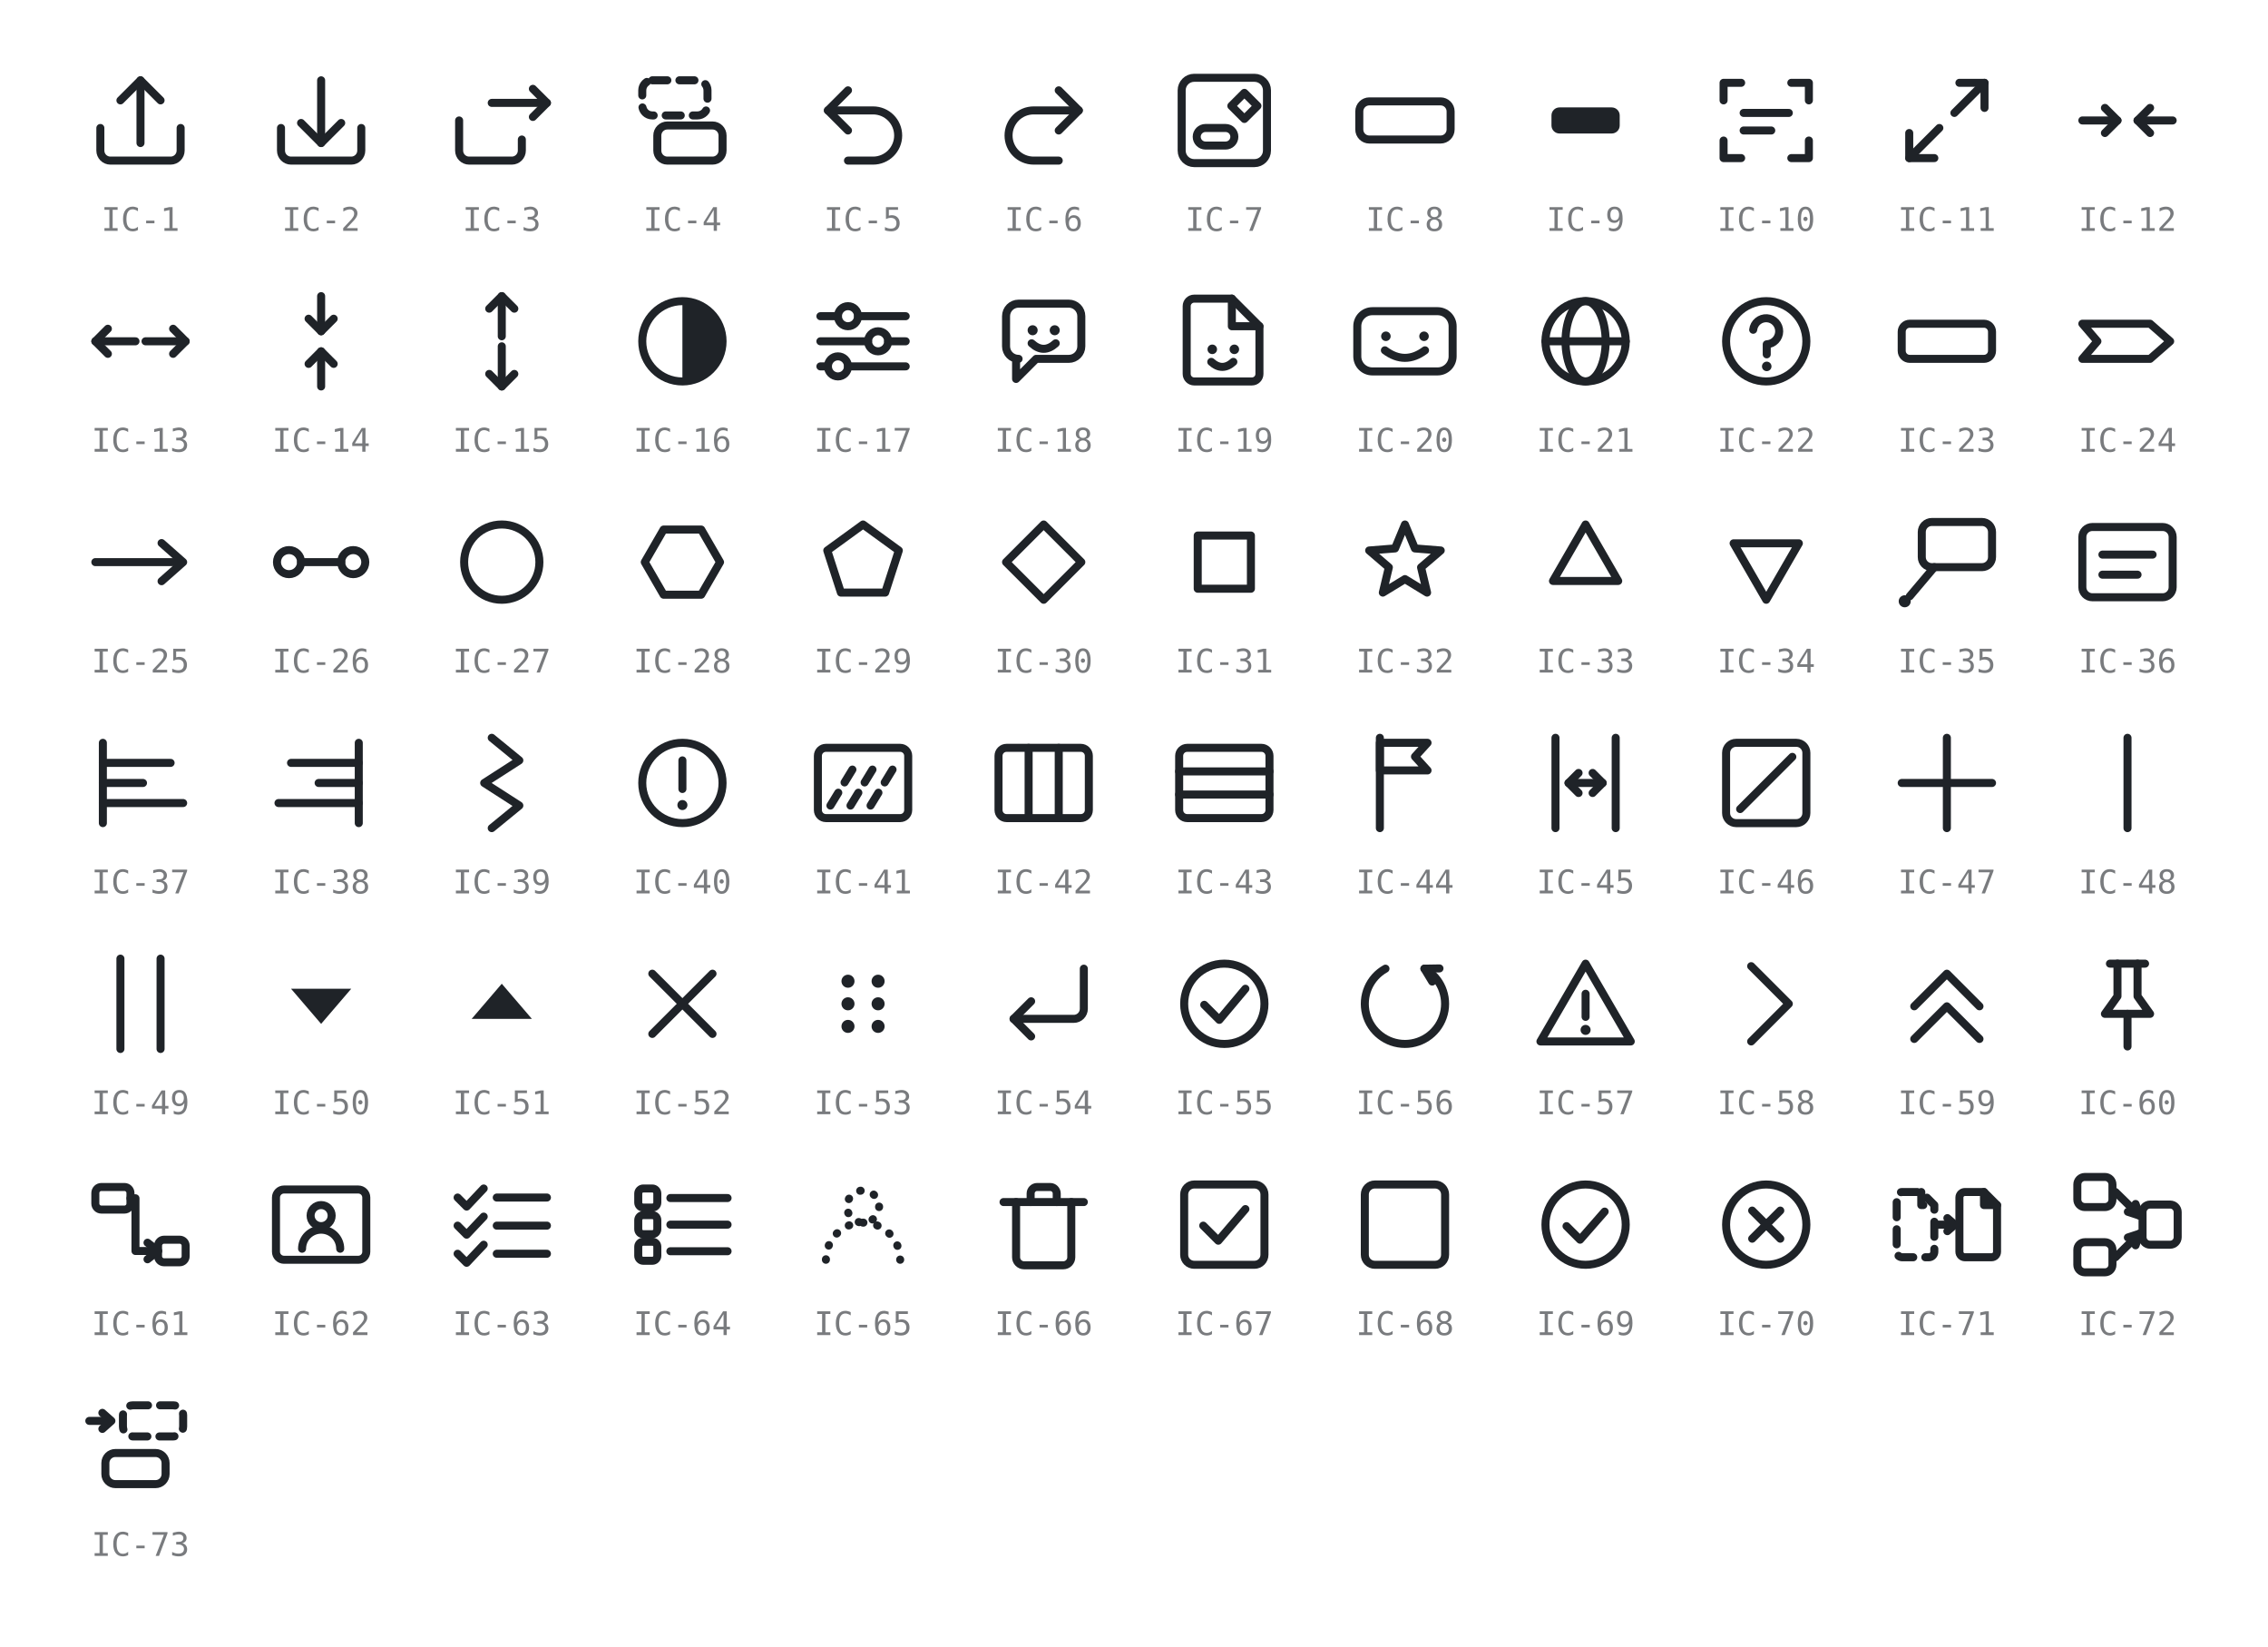
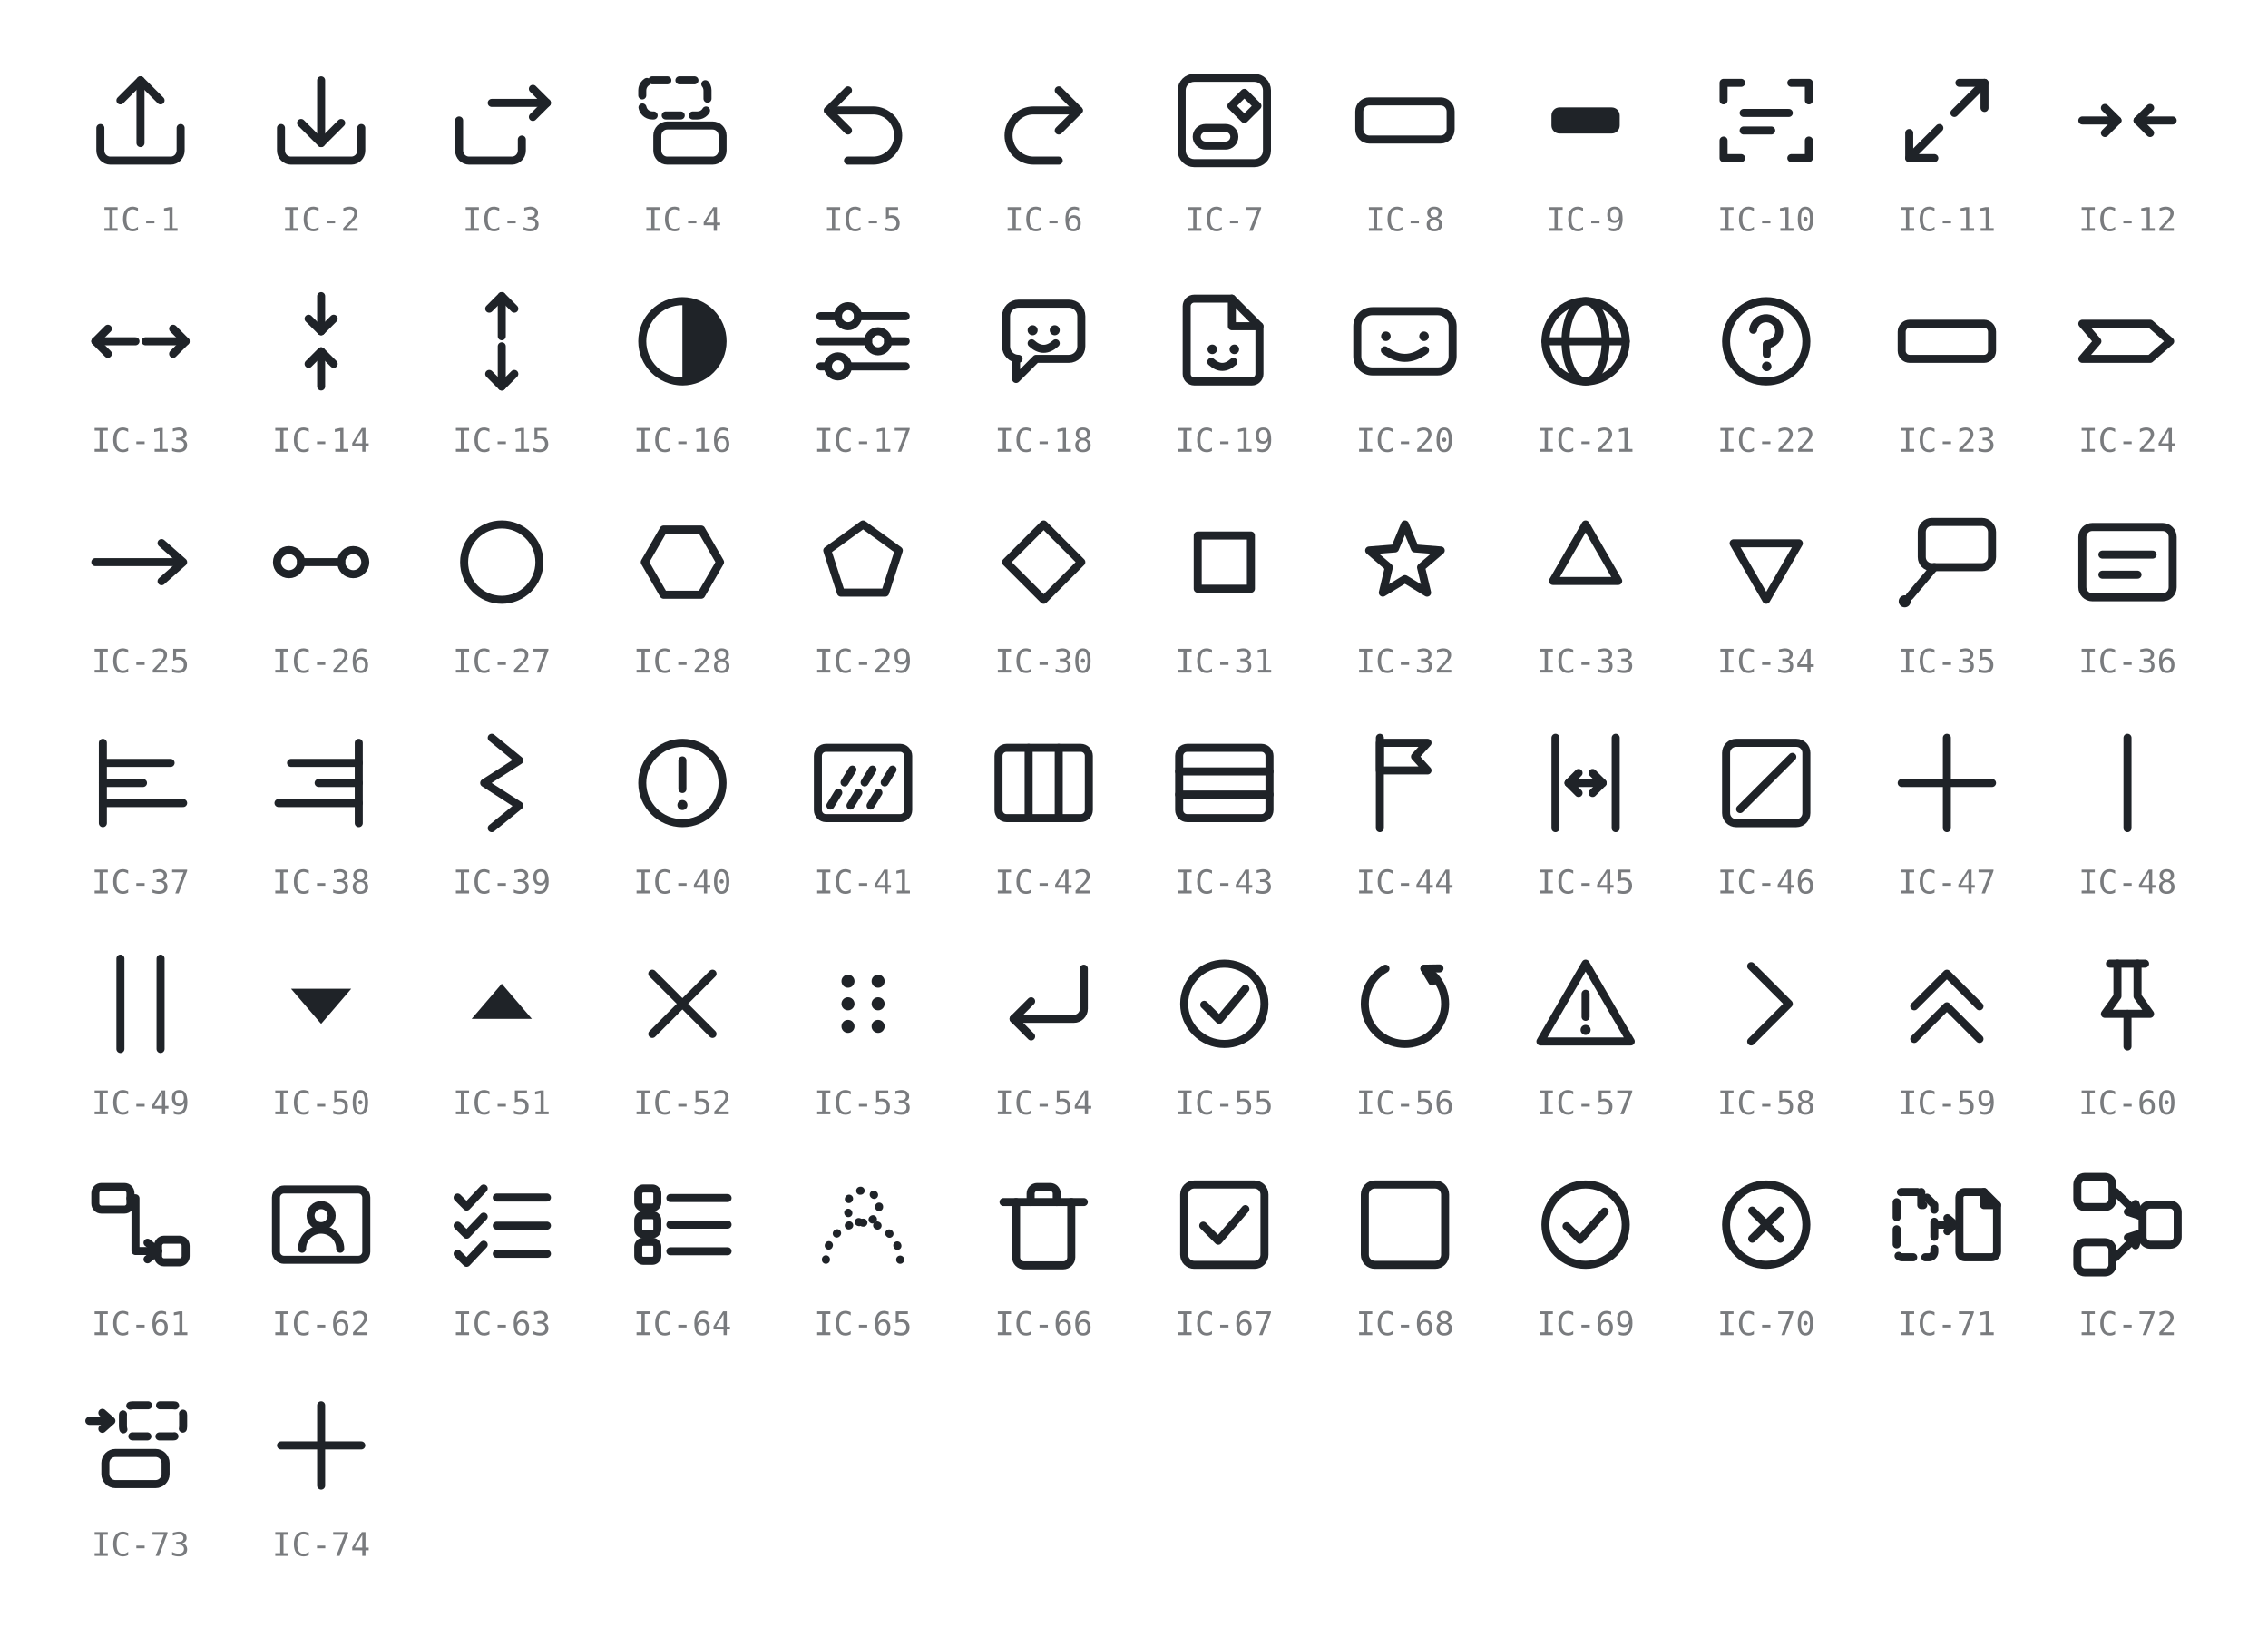
- <svg xmlns="http://www.w3.org/2000/svg" viewBox="0 0 452 328" width="452" height="328" role="img" aria-label="GRS icon glyphs IC-1 to IC-73">
+ <svg xmlns="http://www.w3.org/2000/svg" viewBox="0 0 452 328" width="452" height="328" role="img" aria-label="GRS icon glyphs IC-1 to IC-74">
  <style>
    svg { color: #1f2328; }
    @media (prefers-color-scheme: dark) { svg { color: #e6e8ea; } }
    .s { fill: none; stroke: currentColor; stroke-width: 1.6;
         stroke-linecap: round; stroke-linejoin: round; }
    .f { fill: currentColor; stroke: none; }
    .d { stroke-dasharray: 3 2.4; }
    .t { stroke-dasharray: 0.1 2.8; }
    .lbl { fill: currentColor; opacity: 0.6; text-anchor: middle;
           font-family: ui-monospace, SFMono-Regular, Menlo, Consolas, monospace;
           font-size: 6.5px; }
  </style>
  <g transform="translate(16 12)">
    <path class="s" d="M4 13.5 v4.5 a2 2 0 0 0 2 2 h12 a2 2 0 0 0 2 -2 v-4.5" />
    <path class="s" d="M12 16.5 V4" />
    <path class="s" d="M8 8 L12 4 L16 8" />
  </g>
  <text class="lbl" x="28" y="46">IC-1</text>
  <g transform="translate(52 12)">
    <path class="s" d="M4 13.5 v4.5 a2 2 0 0 0 2 2 h12 a2 2 0 0 0 2 -2 v-4.5" />
    <path class="s" d="M12 4 V16.5" />
    <path class="s" d="M8 12.5 L12 16.5 L16 12.5" />
  </g>
  <text class="lbl" x="64" y="46">IC-2</text>
  <g transform="translate(88 12)">
    <path class="s" d="M3.5 12 v6 a2 2 0 0 0 2 2 h8.5 a2 2 0 0 0 2 -2 v-2.2" />
    <path class="s" d="M10 8.5 H21" />
    <path class="s" d="M18.2 5.7 L21 8.5 L18.2 11.3" />
  </g>
  <text class="lbl" x="100" y="46">IC-3</text>
  <g transform="translate(124 12)">
    <rect class="s d" x="4" y="4" width="13" height="7" rx="2" />
    <rect class="s" x="7" y="13" width="13" height="7" rx="2" />
  </g>
  <text class="lbl" x="136" y="46">IC-4</text>
  <g transform="translate(160 12)">
    <path class="s" d="M5 10 H14 a5 5 0 0 1 0 10 H9" />
    <path class="s" d="M9 6 L5 10 L9 14" />
  </g>
  <text class="lbl" x="172" y="46">IC-5</text>
  <g transform="translate(196 12)">
    <path class="s" d="M19 10 H10 a5 5 0 0 0 0 10 H15" />
    <path class="s" d="M15 6 L19 10 L15 14" />
  </g>
  <text class="lbl" x="208" y="46">IC-6</text>
  <g transform="translate(232 12)">
    <rect class="s" x="3.5" y="3.5" width="17" height="17" rx="2.5" />
    <rect class="s" x="6.5" y="13.5" width="7.5" height="3.5" rx="1.75" />
    <path class="s" d="M16 6.5 L18.6 9.1 L16 11.7 L13.4 9.1 Z" />
  </g>
  <text class="lbl" x="244" y="46">IC-7</text>
  <g transform="translate(268 12)">
    <rect class="s" x="2.9" y="8.2" width="18.2" height="7.6" rx="2" />
  </g>
  <text class="lbl" x="280" y="46">IC-8</text>
  <g transform="translate(304 12)">
    <rect class="f" x="5.2" y="9.4" width="13.6" height="5.2" rx="1.6" />
  </g>
  <text class="lbl" x="316" y="46">IC-9</text>
  <g transform="translate(340 12)">
    <path class="s" d="M3.5 8 V4.5 H7" />
    <path class="s" d="M17 4.5 H20.5 V8" />
    <path class="s" d="M20.5 16 V19.5 H17" />
    <path class="s" d="M7 19.5 H3.5 V16" />
    <path class="s" d="M7.5 10.5 H16.5" />
    <path class="s" d="M7.5 14 H13" />
  </g>
  <text class="lbl" x="352" y="46">IC-10</text>
  <g transform="translate(376 12)">
    <path class="s" d="M10.5 13.5 L4.5 19.5" />
    <path class="s" d="M4.5 14.5 V19.5 H9.5" />
    <path class="s" d="M13.5 10.5 L19.5 4.5" />
    <path class="s" d="M14.5 4.5 H19.5 V9.5" />
  </g>
  <text class="lbl" x="388" y="46">IC-11</text>
  <g transform="translate(412 12)">
    <path class="s" d="M3 12 H10" />
    <path class="s" d="M7.5 9.5 L10 12 L7.5 14.5" />
    <path class="s" d="M21 12 H14" />
    <path class="s" d="M16.5 9.5 L14 12 L16.5 14.5" />
  </g>
  <text class="lbl" x="424" y="46">IC-12</text>
  <g transform="translate(16 56)">
    <path class="s" d="M11 12 H3" />
    <path class="s" d="M5.5 9.5 L3 12 L5.5 14.5" />
    <path class="s" d="M13 12 H21" />
    <path class="s" d="M18.5 9.5 L21 12 L18.5 14.5" />
  </g>
  <text class="lbl" x="28" y="90">IC-13</text>
  <g transform="translate(52 56)">
    <path class="s" d="M12 3 V10" />
    <path class="s" d="M9.5 7.5 L12 10 L14.5 7.5" />
    <path class="s" d="M12 21 V14" />
    <path class="s" d="M9.5 16.5 L12 14 L14.5 16.5" />
  </g>
  <text class="lbl" x="64" y="90">IC-14</text>
  <g transform="translate(88 56)">
    <path class="s" d="M12 11 V3" />
    <path class="s" d="M9.5 5.5 L12 3 L14.5 5.5" />
    <path class="s" d="M12 13 V21" />
    <path class="s" d="M9.5 18.5 L12 21 L14.5 18.5" />
  </g>
  <text class="lbl" x="100" y="90">IC-15</text>
  <g transform="translate(124 56)">
    <circle class="s" cx="12" cy="12" r="8" />
    <path class="f" d="M12 4 a8 8 0 0 1 0 16 Z" />
  </g>
  <text class="lbl" x="136" y="90">IC-16</text>
  <g transform="translate(160 56)">
    <path class="s" d="M3.5 7 H7" />
    <path class="s" d="M11 7 H20.5" />
    <circle class="s" cx="9" cy="7" r="2" />
    <path class="s" d="M3.5 12 H13" />
    <path class="s" d="M17 12 H20.5" />
    <circle class="s" cx="15" cy="12" r="2" />
    <path class="s" d="M3.5 17 H5" />
    <path class="s" d="M9 17 H20.5" />
    <circle class="s" cx="7" cy="17" r="2" />
  </g>
  <text class="lbl" x="172" y="90">IC-17</text>
  <g transform="translate(196 56)">
    <path class="s" d="M4.5 7 a2.5 2.5 0 0 1 2.5 -2.5 h10 a2.5 2.5 0 0 1 2.5 2.5 v6 a2.5 2.5 0 0 1 -2.5 2.5 H10.5 L6.5 19.5 V15.5 H7 A2.5 2.5 0 0 1 4.5 13 Z" />
    <circle class="f" cx="9.8" cy="9.8" r="1" />
    <circle class="f" cx="14.2" cy="9.8" r="1" />
    <path class="s" d="M9.6 12.4 q2.4 2.2 4.8 0" />
  </g>
  <text class="lbl" x="208" y="90">IC-18</text>
  <g transform="translate(232 56)">
    <path class="s" d="M6 3.5 h7.5 L19 9 v9.5 a1.5 1.5 0 0 1 -1.5 1.5 H6 a1.5 1.5 0 0 1 -1.5 -1.5 V5 A1.5 1.5 0 0 1 6 3.5 Z" />
    <path class="s" d="M13.5 3.5 V9 H19" />
    <circle class="f" cx="9.6" cy="13.6" r="0.95" />
    <circle class="f" cx="14" cy="13.6" r="0.95" />
    <path class="s" d="M9.4 16.1 q2.2 2 4.4 0" />
  </g>
  <text class="lbl" x="244" y="90">IC-19</text>
  <g transform="translate(268 56)">
    <rect class="s" x="2.5" y="6" width="19" height="12" rx="3" />
    <circle class="f" cx="8.2" cy="11" r="0.95" />
    <circle class="f" cx="15.8" cy="11" r="0.95" />
    <path class="s" d="M8 13.8 q4 3 8 0" />
  </g>
  <text class="lbl" x="280" y="90">IC-20</text>
  <g transform="translate(304 56)">
    <circle class="s" cx="12" cy="12" r="8" />
    <ellipse class="s" cx="12" cy="12" rx="4" ry="8" />
    <path class="s" d="M4 12 H20" />
  </g>
  <text class="lbl" x="316" y="90">IC-21</text>
  <g transform="translate(340 56)">
    <circle class="s" cx="12" cy="12" r="8" />
    <path class="s" d="M9.4 9.7 a2.6 2.6 0 1 1 2.7 2.9 V14.6" />
    <circle class="f" cx="12.1" cy="17" r="0.95" />
  </g>
  <text class="lbl" x="352" y="90">IC-22</text>
  <g transform="translate(376 56)">
    <rect class="s" x="3" y="8.5" width="18" height="7" rx="1.6" />
  </g>
  <text class="lbl" x="388" y="90">IC-23</text>
  <g transform="translate(412 56)">
    <path class="s" d="M3 8.5 H16.5 L20.5 12 L16.5 15.5 H3 L6 12 Z" />
  </g>
  <text class="lbl" x="424" y="90">IC-24</text>
  <g transform="translate(16 100)">
    <path class="s" d="M3 12 H20" />
    <path class="s" d="M16.2 8.2 L20.5 12 L16.2 15.8" />
  </g>
  <text class="lbl" x="28" y="134">IC-25</text>
  <g transform="translate(52 100)">
    <circle class="s" cx="5.6" cy="12" r="2.4" />
    <circle class="s" cx="18.4" cy="12" r="2.4" />
    <path class="s" d="M8 12 H16" />
  </g>
  <text class="lbl" x="64" y="134">IC-26</text>
  <g transform="translate(88 100)">
    <circle class="s" cx="12" cy="12" r="7.5" />
  </g>
  <text class="lbl" x="100" y="134">IC-27</text>
  <g transform="translate(124 100)">
    <path class="s" d="M19.5 12 L15.75 18.49 L8.25 18.49 L4.5 12 L8.25 5.51 L15.75 5.51 Z" />
  </g>
  <text class="lbl" x="136" y="134">IC-28</text>
  <g transform="translate(160 100)">
    <path class="s" d="M12 4.5 L19.13 9.68 L16.41 18.07 L7.59 18.07 L4.87 9.68 Z" />
  </g>
  <text class="lbl" x="172" y="134">IC-29</text>
  <g transform="translate(196 100)">
    <path class="s" d="M12 4.5 L19.5 12 L12 19.5 L4.5 12 Z" />
  </g>
  <text class="lbl" x="208" y="134">IC-30</text>
  <g transform="translate(232 100)">
    <rect class="s" x="6.7" y="6.7" width="10.6" height="10.6" />
  </g>
  <text class="lbl" x="244" y="134">IC-31</text>
  <g transform="translate(268 100)">
    <path class="s" d="M12 4.5 L13.98 9.27 L19.13 9.68 L15.21 13.04 L16.41 18.07 L12 15.38 L7.59 18.07 L8.79 13.04 L4.87 9.68 L10.02 9.27 Z" />
  </g>
  <text class="lbl" x="280" y="134">IC-32</text>
  <g transform="translate(304 100)">
    <path class="s" d="M12 4.5 L18.5 15.75 L5.5 15.75 Z" />
  </g>
  <text class="lbl" x="316" y="134">IC-33</text>
  <g transform="translate(340 100)">
    <path class="s" d="M12 19.5 L18.5 8.25 L5.5 8.25 Z" />
  </g>
  <text class="lbl" x="352" y="134">IC-34</text>
  <g transform="translate(376 100)">
    <rect class="s" x="7" y="4" width="14" height="9" rx="2" />
    <path class="s" d="M9.5 13 L4.6 18.8" />
    <circle class="f" cx="3.6" cy="19.8" r="1.2" />
  </g>
  <text class="lbl" x="388" y="134">IC-35</text>
  <g transform="translate(412 100)">
    <rect class="s" x="3" y="5" width="18" height="14" rx="2" />
    <path class="s" d="M7 10.5 H17" />
    <path class="s" d="M7 14.5 H14" />
  </g>
  <text class="lbl" x="424" y="134">IC-36</text>
  <g transform="translate(16 144)">
    <path class="s" d="M4.5 4 V20" />
    <path class="s" d="M4.5 8 H18" />
    <path class="s" d="M4.5 12 H12.5" />
    <path class="s" d="M4.5 16 H20.5" />
  </g>
  <text class="lbl" x="28" y="178">IC-37</text>
  <g transform="translate(52 144)">
    <path class="s" d="M19.5 4 V20" />
    <path class="s" d="M6 8 H19.5" />
    <path class="s" d="M11.5 12 H19.5" />
    <path class="s" d="M3.5 16 H19.5" />
  </g>
  <text class="lbl" x="64" y="178">IC-38</text>
  <g transform="translate(88 144)">
    <path class="s" d="M10 3 L15.5 7.5 L8.5 12 L15.5 16.5 L10 21" />
  </g>
  <text class="lbl" x="100" y="178">IC-39</text>
  <g transform="translate(124 144)">
    <circle class="s" cx="12" cy="12" r="8" />
    <path class="s" d="M12 7.5 V13.2" />
    <circle class="f" cx="12" cy="16.4" r="1" />
  </g>
  <text class="lbl" x="136" y="178">IC-40</text>
  <g transform="translate(160 144)">
    <rect class="s" x="3" y="5" width="18" height="14" rx="1.6" />
    <path class="s d" d="M5.5 16.5 L11 7.5" />
    <path class="s d" d="M9.5 16.5 L15 7.5" />
    <path class="s d" d="M13.5 16.5 L19 7.5" />
  </g>
  <text class="lbl" x="172" y="178">IC-41</text>
  <g transform="translate(196 144)">
    <rect class="s" x="3" y="5" width="18" height="14" rx="1.6" />
    <path class="s" d="M9 5 V19" />
    <path class="s" d="M15 5 V19" />
  </g>
  <text class="lbl" x="208" y="178">IC-42</text>
  <g transform="translate(232 144)">
    <rect class="s" x="3" y="5" width="18" height="14" rx="1.6" />
    <path class="s" d="M3 9.7 H21" />
    <path class="s" d="M3 14.3 H21" />
  </g>
  <text class="lbl" x="244" y="178">IC-43</text>
  <g transform="translate(268 144)">
    <path class="s" d="M7 3 V21" />
    <path class="s" d="M7 4 H16.5 L14 6.75 L16.5 9.5 H7 Z" />
  </g>
  <text class="lbl" x="280" y="178">IC-44</text>
  <g transform="translate(304 144)">
    <path class="s" d="M6 3 V21" />
    <path class="s" d="M18 3 V21" />
    <path class="s" d="M8.6 12 H15.4" />
    <path class="s" d="M10.6 10 L8.6 12 L10.6 14" />
    <path class="s" d="M13.4 10 L15.4 12 L13.4 14" />
  </g>
  <text class="lbl" x="316" y="178">IC-45</text>
  <g transform="translate(340 144)">
    <rect class="s" x="4" y="4" width="16" height="16" rx="2" />
    <path class="s" d="M6.8 17.2 L17.2 6.8" />
  </g>
  <text class="lbl" x="352" y="178">IC-46</text>
  <g transform="translate(376 144)">
    <path class="s" d="M12 3 V21" />
    <path class="s" d="M3 12 H21" />
  </g>
  <text class="lbl" x="388" y="178">IC-47</text>
  <g transform="translate(412 144)">
    <path class="s" d="M12 3 V21" />
  </g>
  <text class="lbl" x="424" y="178">IC-48</text>
  <g transform="translate(16 188)">
    <path class="s" d="M8 3 V21" />
    <path class="s" d="M16 3 V21" />
  </g>
  <text class="lbl" x="28" y="222">IC-49</text>
  <g transform="translate(52 188)">
    <path class="f" d="M6 9 H18 L12 16 Z" />
  </g>
  <text class="lbl" x="64" y="222">IC-50</text>
  <g transform="translate(88 188)">
    <path class="f" d="M6 15 H18 L12 8 Z" />
  </g>
  <text class="lbl" x="100" y="222">IC-51</text>
  <g transform="translate(124 188)">
    <path class="s" d="M6 6 L18 18" />
    <path class="s" d="M18 6 L6 18" />
  </g>
  <text class="lbl" x="136" y="222">IC-52</text>
  <g transform="translate(160 188)">
    <circle class="f" cx="9" cy="7.5" r="1.3" />
    <circle class="f" cx="9" cy="12" r="1.3" />
    <circle class="f" cx="9" cy="16.5" r="1.3" />
    <circle class="f" cx="15" cy="7.5" r="1.3" />
    <circle class="f" cx="15" cy="12" r="1.3" />
    <circle class="f" cx="15" cy="16.5" r="1.3" />
  </g>
  <text class="lbl" x="172" y="222">IC-53</text>
  <g transform="translate(196 188)">
    <path class="s" d="M20 5 V13 a2 2 0 0 1 -2 2 H6" />
    <path class="s" d="M9.5 11.5 L6 15 L9.5 18.5" />
  </g>
  <text class="lbl" x="208" y="222">IC-54</text>
  <g transform="translate(232 188)">
    <circle class="s" cx="12" cy="12" r="8" />
    <path class="s" d="M8 12.2 L11 15.2 L16.2 9" />
  </g>
  <text class="lbl" x="244" y="222">IC-55</text>
  <g transform="translate(268 188)">
    <path class="s" d="M8.12 5 A8 8 0 1 0 15.88 5" />
    <path class="s" d="M17.43 7.57 L15.88 5 L18.88 4.95" />
  </g>
  <text class="lbl" x="280" y="222">IC-56</text>
  <g transform="translate(304 188)">
    <path class="s" d="M12 4 L21 19.5 H3 Z" />
    <path class="s" d="M12 10 V14.6" />
    <circle class="f" cx="12" cy="17.2" r="1" />
  </g>
  <text class="lbl" x="316" y="222">IC-57</text>
  <g transform="translate(340 188)">
    <path class="s" d="M9 4.5 L16.5 12 L9 19.5" />
  </g>
  <text class="lbl" x="352" y="222">IC-58</text>
  <g transform="translate(376 188)">
    <path class="s" d="M5.5 12.5 L12 6 L18.5 12.5" />
    <path class="s" d="M5.5 19 L12 12.5 L18.5 19" />
  </g>
  <text class="lbl" x="388" y="222">IC-59</text>
  <g transform="translate(412 188)">
    <path class="s" d="M8.5 4 H15.5" />
    <path class="s" d="M10 4 V10.5 L7.5 14 H16.5 L14 10.5 V4" />
    <path class="s" d="M12 14 V20.5" />
  </g>
  <text class="lbl" x="424" y="222">IC-60</text>
  <g transform="translate(16 232)">
    <rect class="s" x="3" y="4.5" width="7" height="4.5" rx="1.2" />
    <rect class="s" x="15.5" y="15" width="5.5" height="4.5" rx="1.2" />
    <path class="s" d="M10 6.75 H11 V17.25 H15.5" />
    <path class="s" d="M13.4 15.6 L15.5 17.25 L13.4 18.9" />
  </g>
  <text class="lbl" x="28" y="266">IC-61</text>
  <g transform="translate(52 232)">
    <rect class="s" x="3" y="5" width="18" height="14" rx="1.6" />
    <circle class="s" cx="12" cy="10.2" r="2.1" />
    <path class="s" d="M8.2 16.8 a3.8 3.8 0 0 1 7.6 0" />
  </g>
  <text class="lbl" x="64" y="266">IC-62</text>
  <g transform="translate(88 232)">
    <path class="s" d="M3.2 6.6 L5 8.4 L8.4 4.8" />
    <path class="s" d="M11 6.6 H21" />
    <path class="s" d="M3.2 12.2 L5 14 L8.4 10.4" />
    <path class="s" d="M11 12.2 H21" />
    <path class="s" d="M3.2 17.8 L5 19.6 L8.4 16" />
    <path class="s" d="M11 17.8 H21" />
  </g>
  <text class="lbl" x="100" y="266">IC-63</text>
  <g transform="translate(124 232)">
    <rect class="s" x="3.2" y="4.8" width="3.8" height="3.8" rx="1" />
    <path class="s" d="M9.6 6.7 H21" />
    <rect class="s" x="3.2" y="10.1" width="3.8" height="3.8" rx="1" />
    <path class="s" d="M9.6 12 H21" />
    <rect class="s" x="3.2" y="15.4" width="3.8" height="3.8" rx="1" />
    <path class="s" d="M9.6 17.3 H21" />
  </g>
  <text class="lbl" x="136" y="266">IC-64</text>
  <g transform="translate(160 232)">
    <circle class="s t" cx="12" cy="8.4" r="3.2" />
    <path class="s t" d="M4.6 19 a7.4 7.4 0 0 1 14.8 0" />
  </g>
  <text class="lbl" x="172" y="266">IC-65</text>
  <g transform="translate(196 232)">
    <path class="s" d="M4 7.5 H20" />
    <path class="s" d="M9.4 7.5 V5.8 a1.3 1.3 0 0 1 1.3 -1.3 h2.6 a1.3 1.3 0 0 1 1.3 1.3 V7.5" />
    <path class="s" d="M6.5 7.5 v11 a1.6 1.6 0 0 0 1.6 1.6 h7.8 a1.6 1.6 0 0 0 1.6 -1.6 V7.5" />
  </g>
  <text class="lbl" x="208" y="266">IC-66</text>
  <g transform="translate(232 232)">
    <rect class="s" x="4" y="4" width="16" height="16" rx="2" />
    <path class="s" d="M7.8 12.2 L10.8 15.2 L16.2 8.9" />
  </g>
  <text class="lbl" x="244" y="266">IC-67</text>
  <g transform="translate(268 232)">
    <rect class="s" x="4" y="4" width="16" height="16" rx="2" />
  </g>
  <text class="lbl" x="280" y="266">IC-68</text>
  <g transform="translate(304 232)">
    <circle class="s" cx="12" cy="12" r="8" />
    <path class="s" d="M8.2 12.3 L10.9 15 L15.8 9.4" />
  </g>
  <text class="lbl" x="316" y="266">IC-69</text>
  <g transform="translate(340 232)">
    <circle class="s" cx="12" cy="12" r="8" />
    <path class="s" d="M9.2 9.2 L14.8 14.8" />
    <path class="s" d="M14.8 9.2 L9.2 14.8" />
  </g>
  <text class="lbl" x="352" y="266">IC-70</text>
  <g transform="translate(376 232)">
    <path class="s d" d="M3.1 5.5 H6.9 L9.5 8.1 V17.4 a1.1 1.1 0 0 1 -1.1 1.1 H3.1 a1.1 1.1 0 0 1 -1.1 -1.1 V6.6 a1.1 1.1 0 0 1 1.1 -1.1 Z" />
    <path class="s d" d="M6.9 5.5 V8.1 H9.5" />
    <path class="s" d="M15.6 5.5 H19.4 L22 8.1 V17.4 a1.1 1.1 0 0 1 -1.1 1.1 H15.6 a1.1 1.1 0 0 1 -1.1 -1.1 V6.6 a1.1 1.1 0 0 1 1.1 -1.1 Z" />
    <path class="s" d="M19.4 5.5 V8.1 H22" />
    <path class="s" d="M10.2 12 H13.4" />
    <path class="s" d="M12.1 10.7 L13.6 12 L12.1 13.3" />
  </g>
  <text class="lbl" x="388" y="266">IC-71</text>
  <g transform="translate(412 232)">
    <rect class="s" x="2" y="2.5" width="7" height="6" rx="1.5" />
    <rect class="s" x="2" y="15.5" width="7" height="6" rx="1.5" />
    <rect class="s" x="15" y="8" width="7" height="8" rx="1.5" />
    <path class="s" d="M9.6 5.5 L14.4 10.2" />
    <path class="s" d="M12.07 9.44 L14.4 10.2 L13.61 7.88" />
    <path class="s" d="M9.6 18.5 L14.4 13.8" />
    <path class="s" d="M13.61 16.12 L14.4 13.8 L12.07 14.56" />
  </g>
  <text class="lbl" x="424" y="266">IC-72</text>
  <g transform="translate(16 276)">
    <rect class="s d" x="8.5" y="4" width="12" height="6.2" rx="2" />
    <rect class="s" x="5" y="13.5" width="12" height="6.2" rx="2" />
    <path class="s" d="M1.8 7.1 H6" />
    <path class="s" d="M4.4 5.5 L6.2 7.1 L4.4 8.7" />
  </g>
  <text class="lbl" x="28" y="310">IC-73</text>
+   <g transform="translate(52 276)">
+     <path class="s" d="M4 12 H20" />
+     <path class="s" d="M12 4 V20" />
+   </g>
+   <text class="lbl" x="64" y="310">IC-74</text>
</svg>
